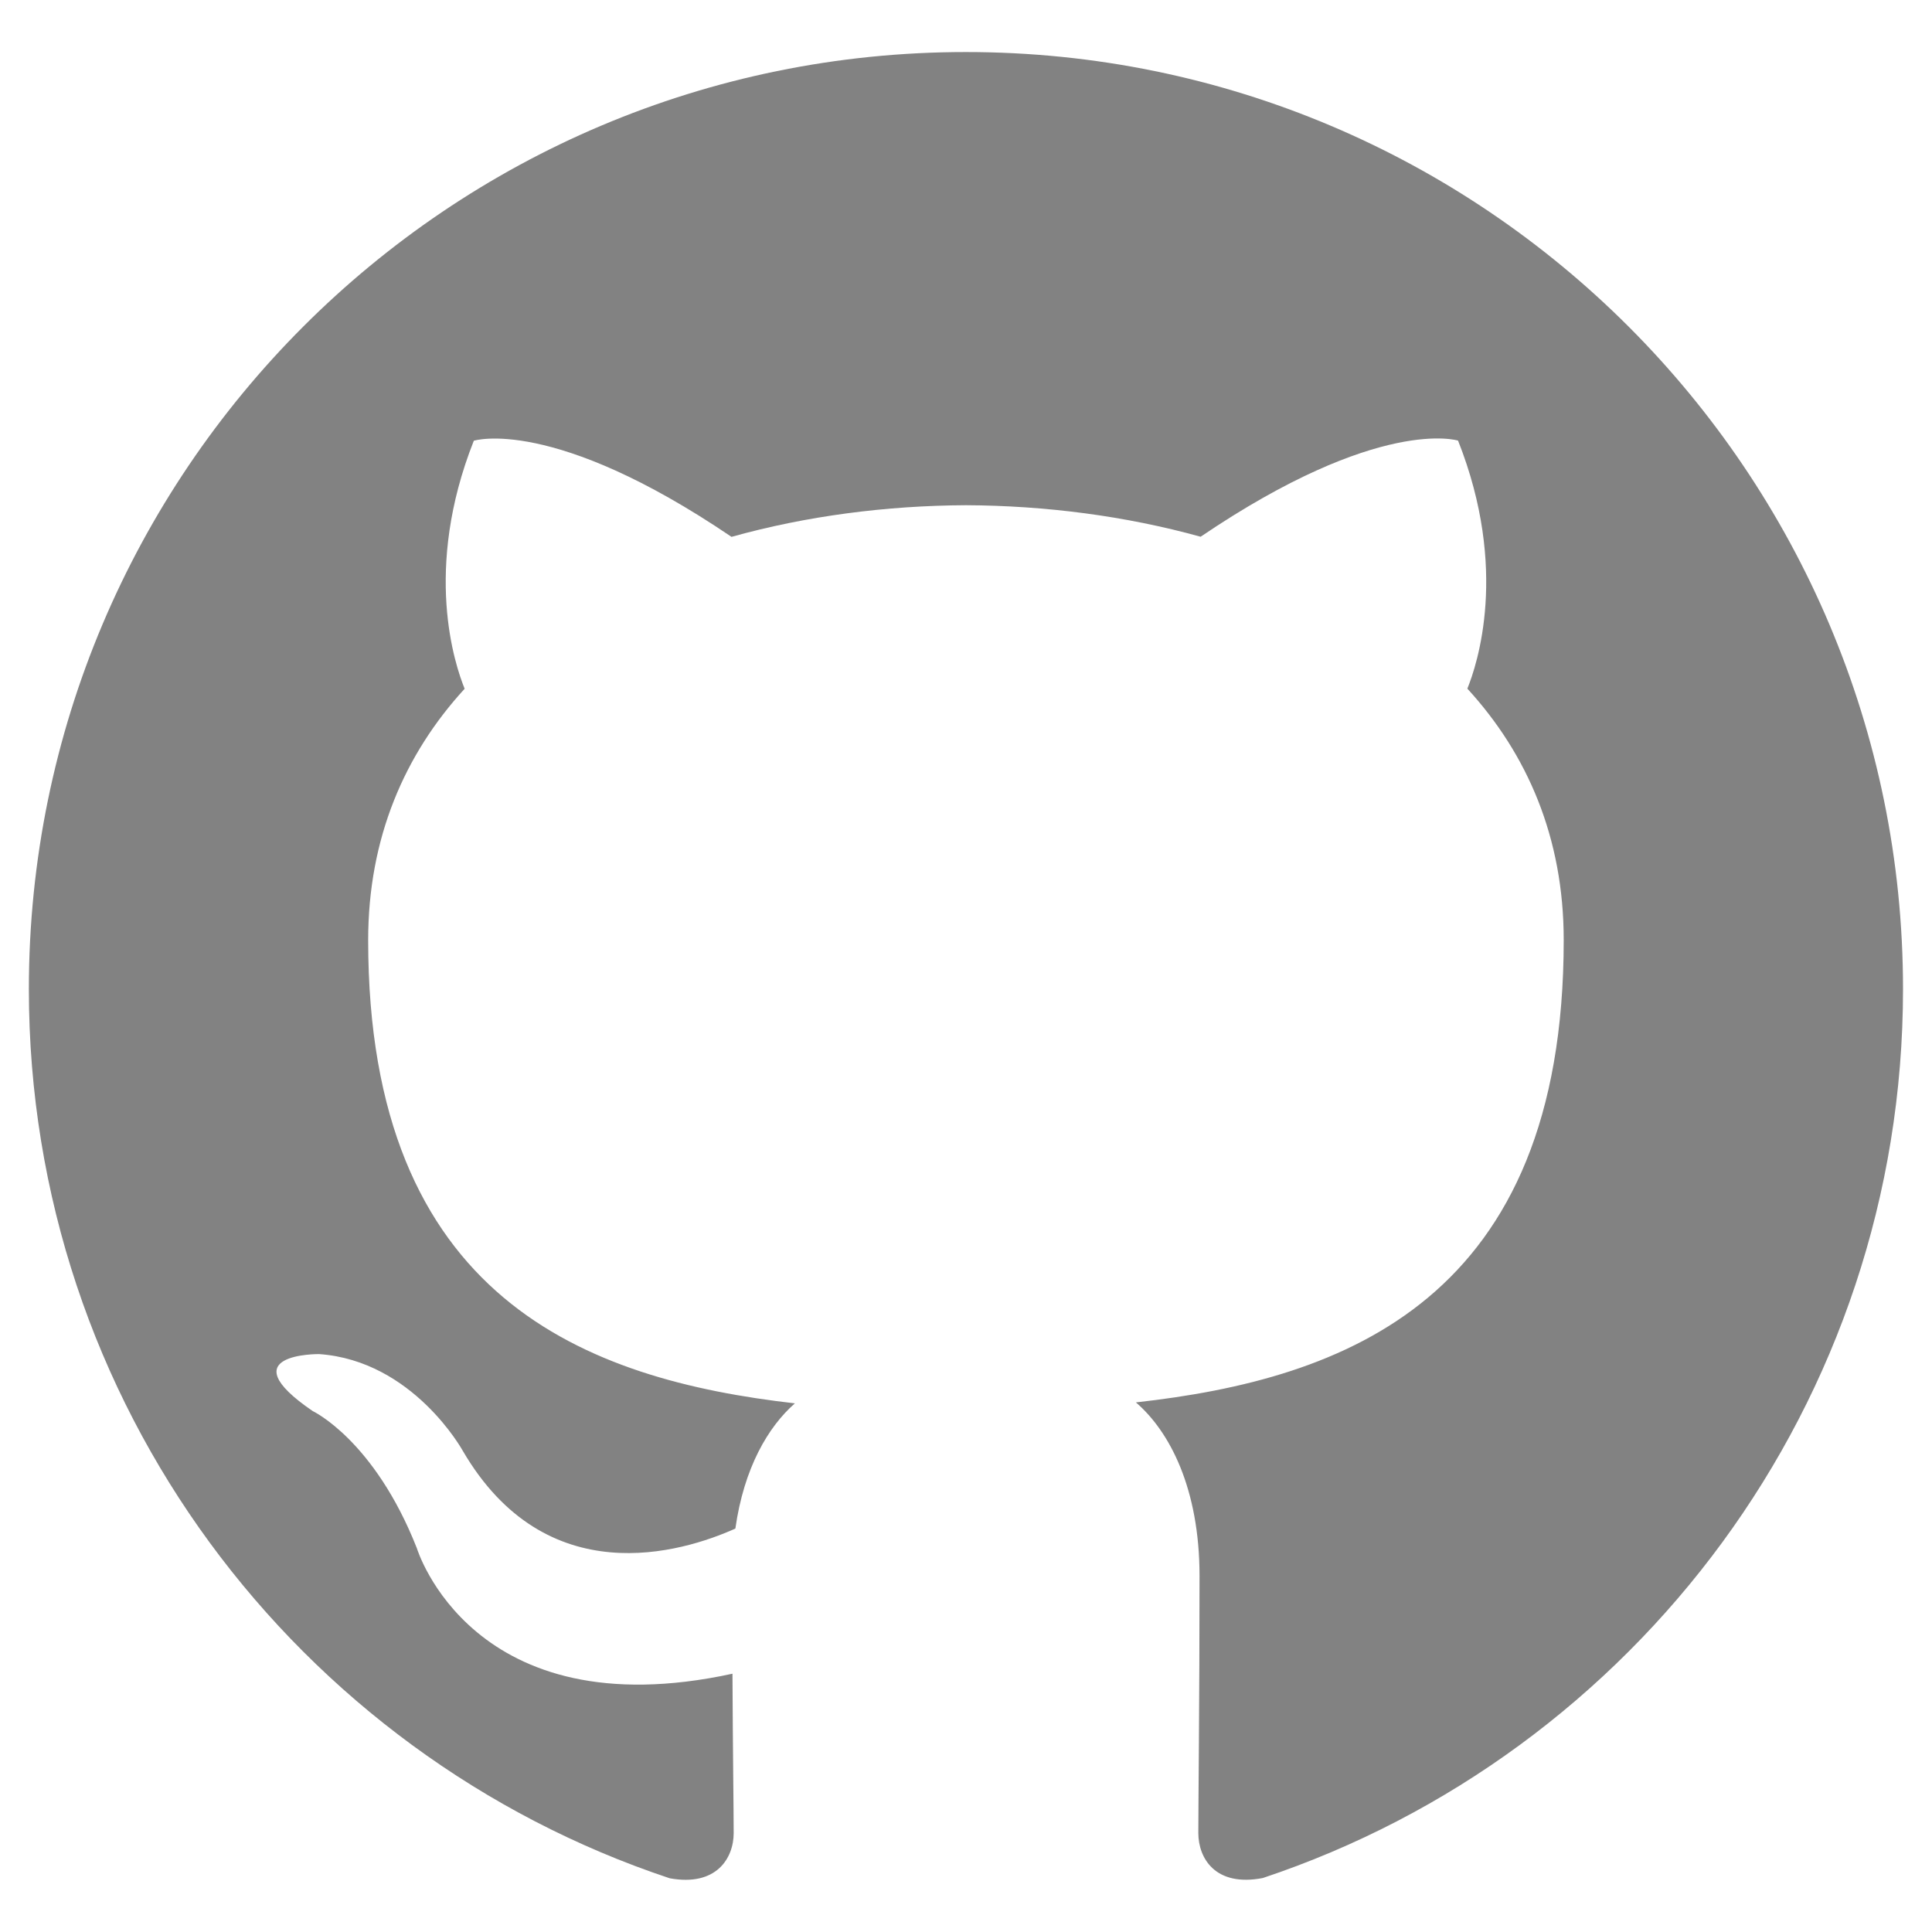
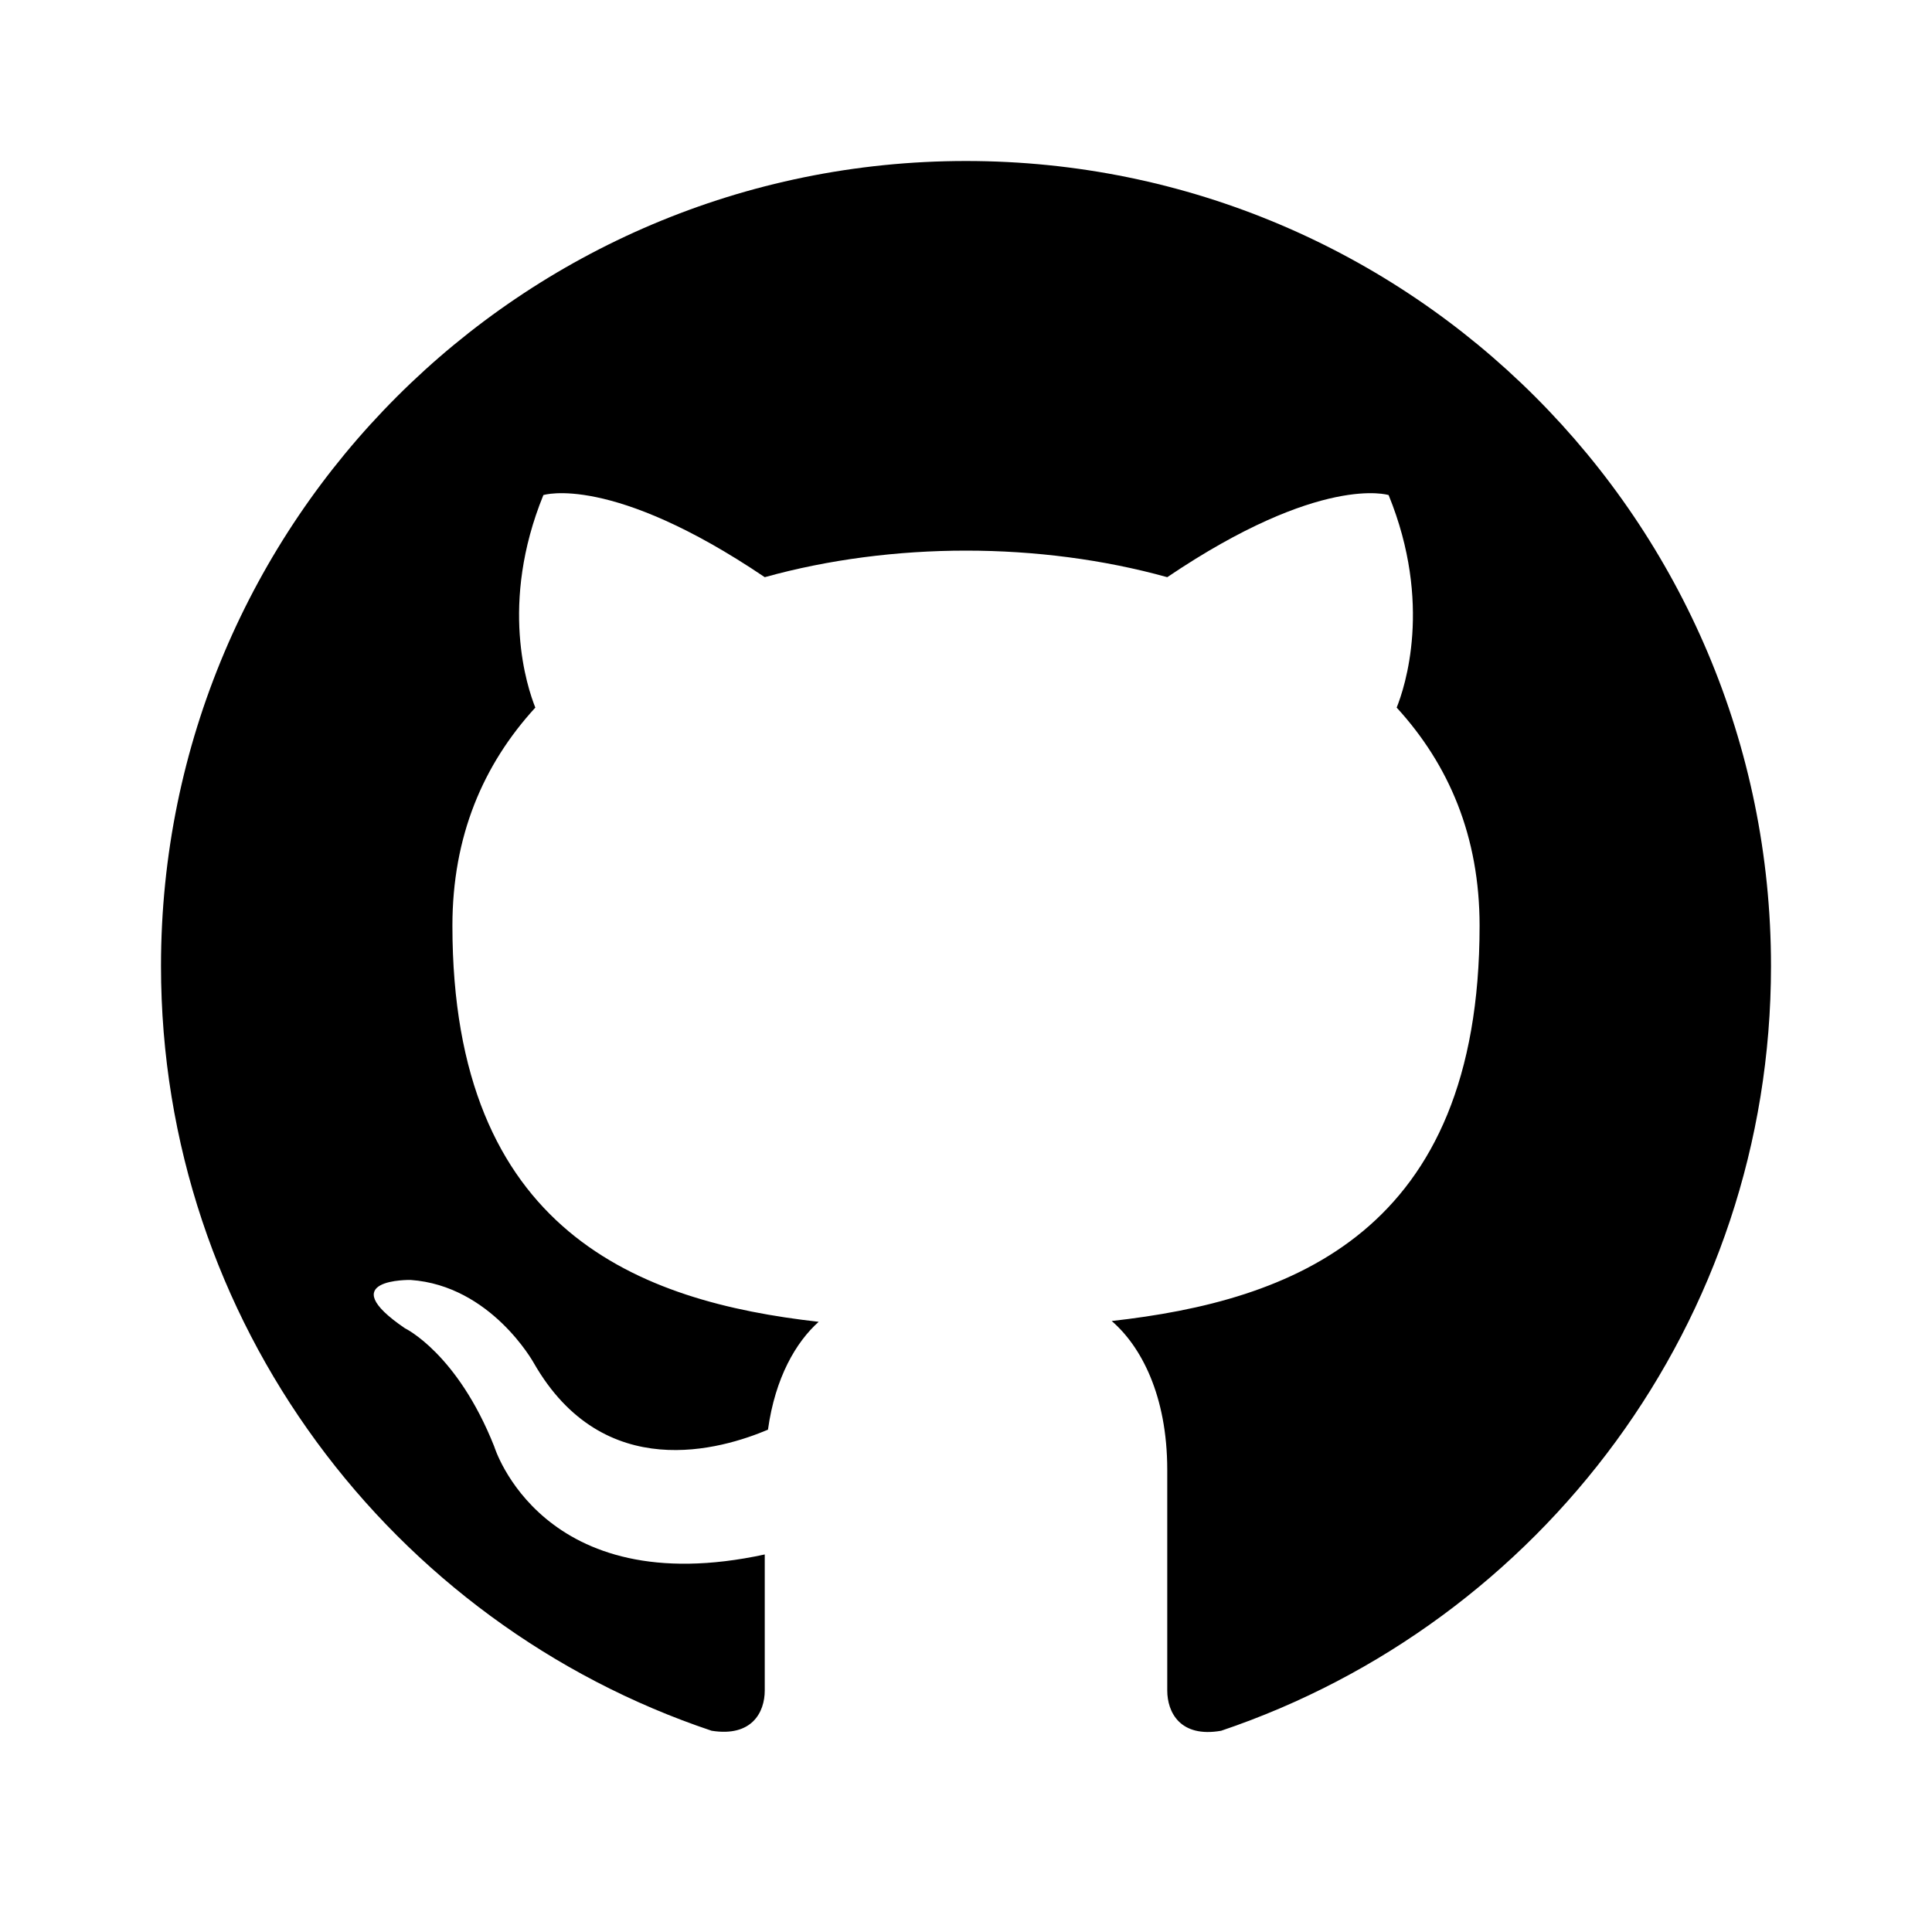
- <svg viewBox="0 0 16 16">
-   <path fill="#828282" d="M7.999,0.431c-4.285,0-7.76,3.474-7.76,7.761 c0,3.428,2.223,6.337,5.307,7.363c0.388,0.071,0.53-0.168,0.53-0.374c0-0.184-0.007-0.672-0.01-1.32 c-2.159,0.469-2.614-1.04-2.614-1.04c-0.353-0.896-0.862-1.135-0.862-1.135c-0.705-0.481,0.053-0.472,0.053-0.472 c0.779,0.055,1.189,0.8,1.189,0.8c0.692,1.186,1.816,0.843,2.258,0.645c0.071-0.502,0.271-0.843,0.493-1.037 C4.86,11.425,3.049,10.76,3.049,7.786c0-0.847,0.302-1.54,0.799-2.082C3.768,5.507,3.501,4.718,3.924,3.65 c0,0,0.652-0.209,2.134,0.796C6.677,4.273,7.34,4.187,8,4.184c0.659,0.003,1.323,0.089,1.943,0.261 c1.482-1.004,2.132-0.796,2.132-0.796c0.423,1.068,0.157,1.857,0.077,2.054c0.497,0.542,0.798,1.235,0.798,2.082 c0,2.981-1.814,3.637-3.543,3.829c0.279,0.24,0.527,0.713,0.527,1.437c0,1.037-0.01,1.874-0.01,2.129 c0,0.208,0.14,0.449,0.534,0.373c3.081-1.028,5.302-3.935,5.302-7.362C15.76,3.906,12.285,0.431,7.999,0.431z" />
+ <svg style="width:24px;height:24px" viewBox="0 0 24 24">
+   <path fill="#000000" d="M12,2A10,10 0 0,0 2,12C2,16.42 4.87,20.17 8.84,21.5C9.34,21.58 9.5,21.27 9.5,21C9.5,20.77 9.5,20.14 9.5,19.31C6.73,19.91 6.14,17.97 6.14,17.97C5.68,16.81 5.03,16.5 5.03,16.5C4.12,15.88 5.1,15.9 5.1,15.9C6.1,15.97 6.63,16.93 6.63,16.93C7.5,18.45 8.97,18 9.54,17.76C9.63,17.11 9.89,16.67 10.17,16.42C7.95,16.17 5.62,15.31 5.62,11.5C5.62,10.39 6,9.5 6.65,8.79C6.55,8.54 6.2,7.5 6.75,6.15C6.75,6.15 7.59,5.88 9.5,7.17C10.29,6.95 11.15,6.84 12,6.84C12.85,6.84 13.71,6.95 14.5,7.17C16.41,5.88 17.25,6.15 17.25,6.15C17.8,7.5 17.45,8.54 17.35,8.79C18,9.5 18.38,10.39 18.38,11.5C18.38,15.32 16.04,16.16 13.81,16.41C14.17,16.72 14.5,17.33 14.5,18.26C14.5,19.6 14.5,20.68 14.5,21C14.5,21.27 14.66,21.59 15.17,21.5C19.14,20.16 22,16.42 22,12A10,10 0 0,0 12,2Z" />
</svg>
